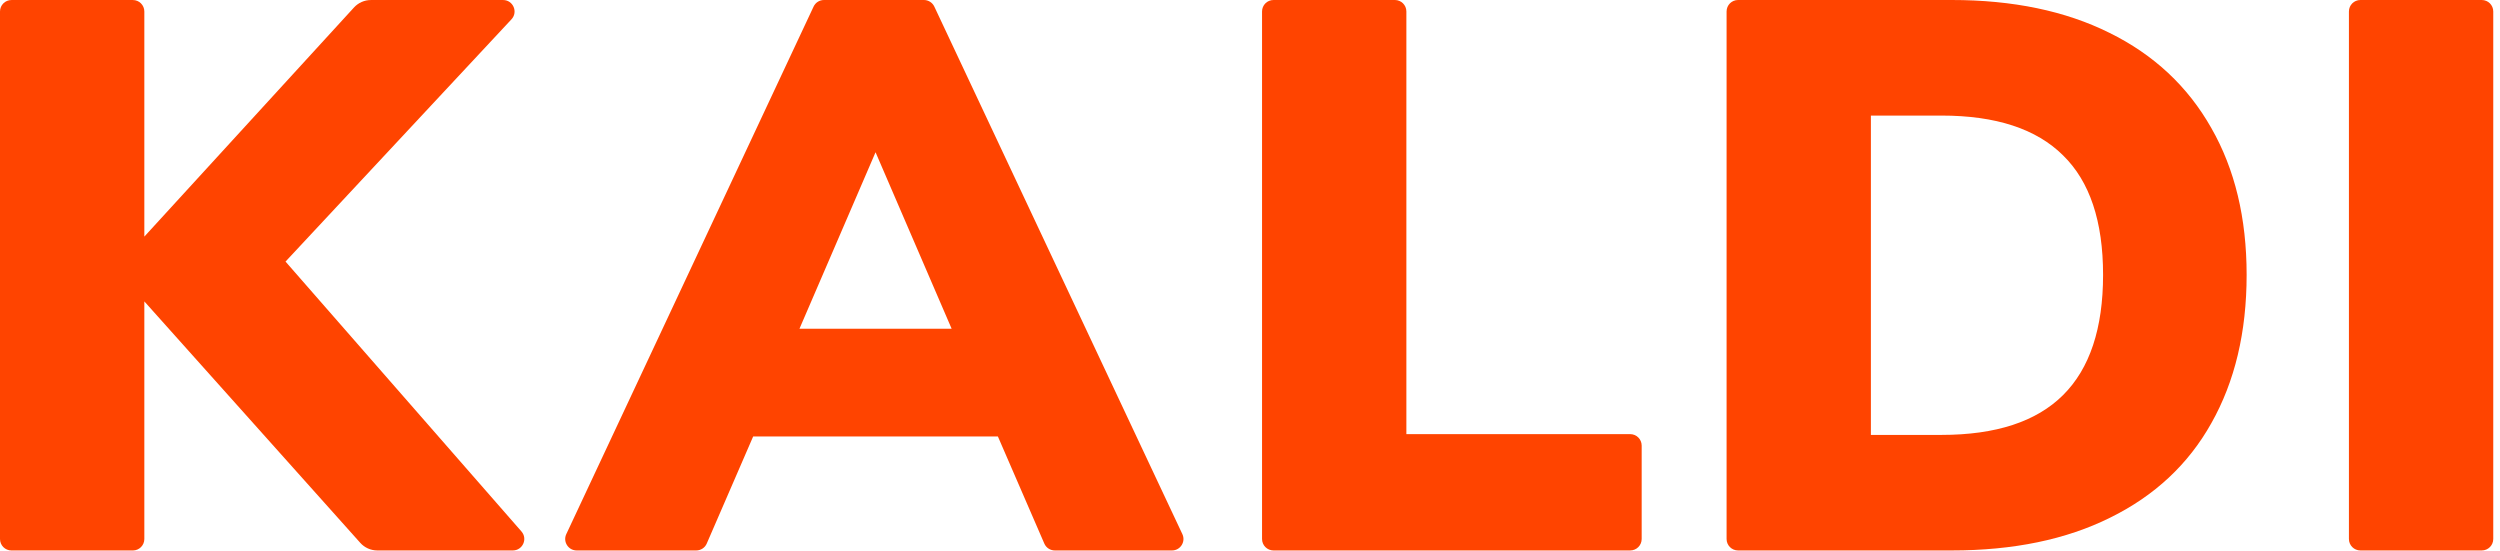
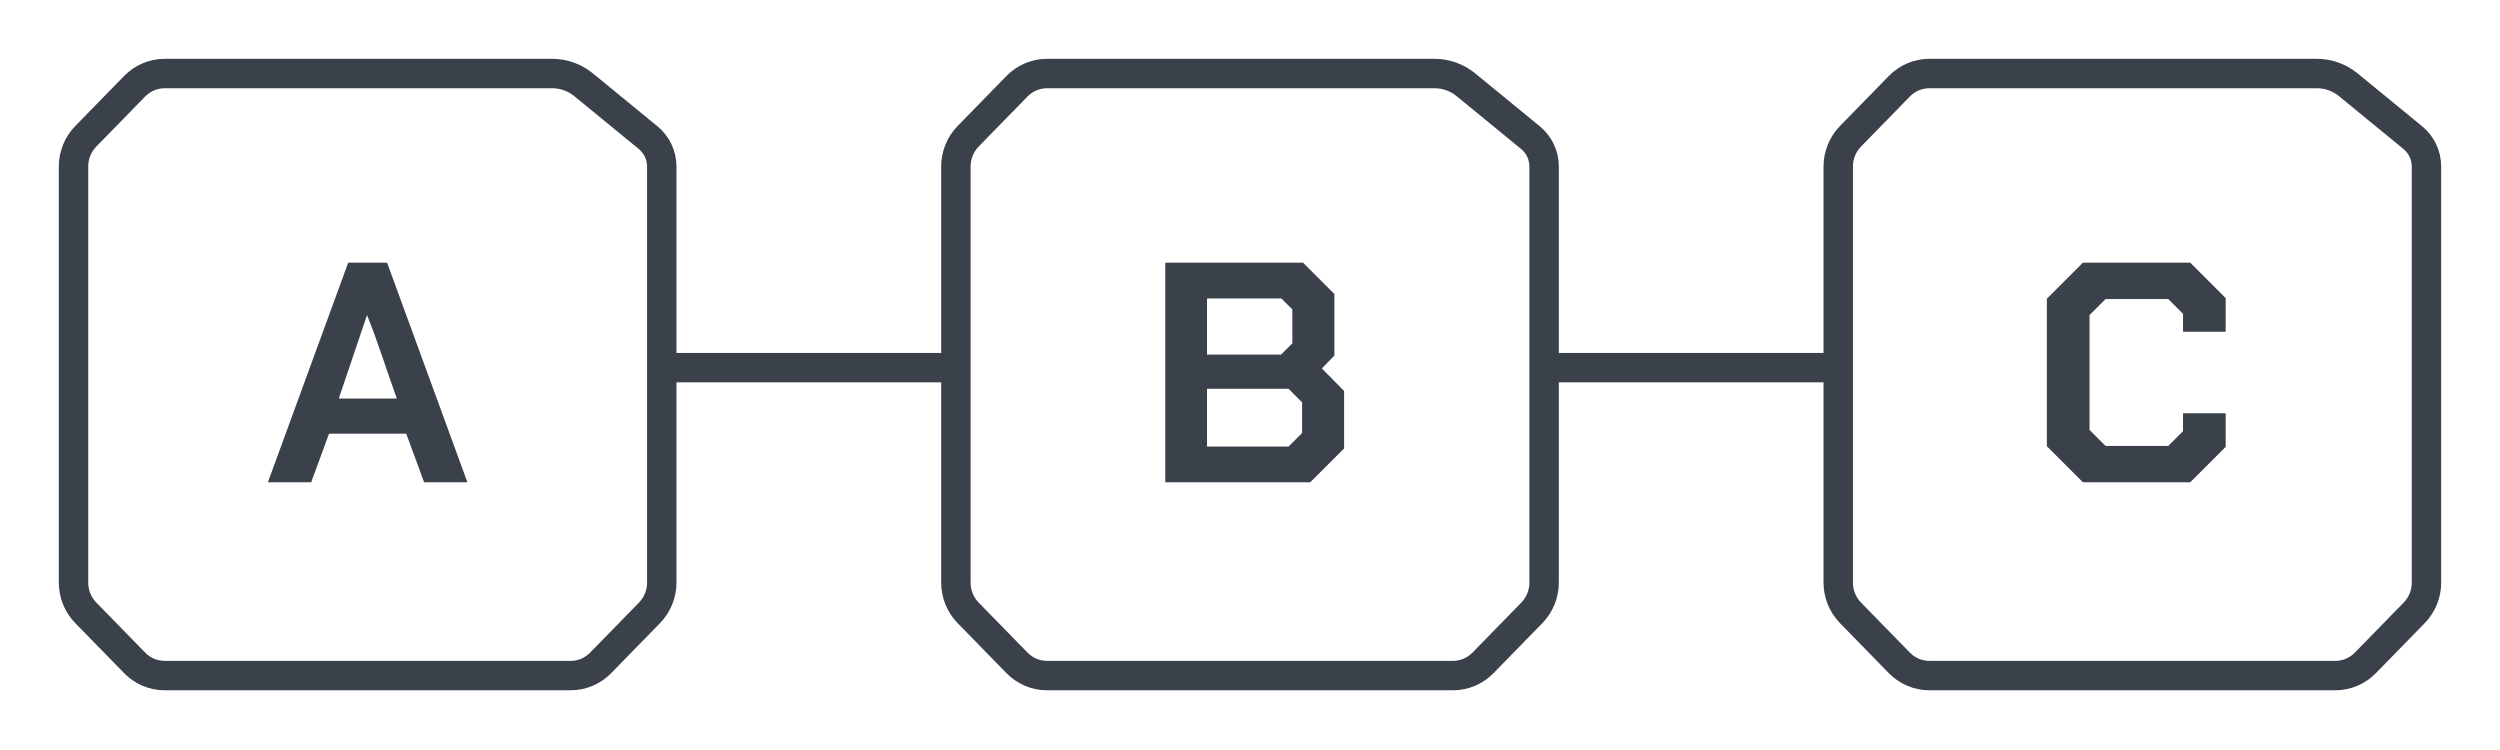
- <svg xmlns="http://www.w3.org/2000/svg" xmlns:xlink="http://www.w3.org/1999/xlink" viewBox="0 0 109 24">
-   <g transform="translate(-1470)">
-     <g style="mix-blend-mode:normal" transform="translate(1470)" fill="#f40">
-       <use xlink:href="#b" style="mix-blend-mode:normal" />
-       <use xlink:href="#c" style="mix-blend-mode:normal" />
-       <use xlink:href="#d" style="mix-blend-mode:normal" />
-       <use xlink:href="#e" style="mix-blend-mode:normal" />
-       <use xlink:href="#f" style="mix-blend-mode:normal" />
-     </g>
+ <svg xmlns="http://www.w3.org/2000/svg" xmlns:ns1="lucid" xmlns:xlink="http://www.w3.org/1999/xlink" width="850" height="254.7">
+   <g transform="translate(-575 -375)" ns1:page-tab-id="0_0">
+     <path d="M809 500h82M809.13 500H804M890.87 500H896M1109 500h82M1109.13 500H1104M1190.87 500h5.13" stroke="#3a414a" stroke-width="10" fill="none" />
+     <path d="M800 431.6a12.67 12.67 0 0 0-4.64-9.8l-21.97-18a16.8 16.8 0 0 0-10.65-3.8H631a14.25 14.25 0 0 0-10.2 4.3l-16.6 17a14.73 14.73 0 0 0-4.2 10.3v141.5a14.73 14.73 0 0 0 4.2 10.3l16.6 17a14.25 14.25 0 0 0 10.2 4.3h138a14.25 14.25 0 0 0 10.2-4.3l16.6-17a14.73 14.73 0 0 0 4.2-10.28z" stroke="#3a414a" stroke-width="10" fill-opacity="0" />
+     <use xlink:href="#a" transform="matrix(1,0,0,1,600,400) translate(65.54667 138.98)" />
+     <path d="M1100 431.6a12.67 12.67 0 0 0-4.64-9.8l-21.97-18a16.8 16.8 0 0 0-10.65-3.8H931a14.25 14.25 0 0 0-10.2 4.3l-16.6 17a14.73 14.73 0 0 0-4.2 10.3v141.5a14.73 14.73 0 0 0 4.2 10.3l16.6 17a14.25 14.25 0 0 0 10.2 4.3h138a14.25 14.25 0 0 0 10.2-4.3l16.6-17a14.73 14.73 0 0 0 4.2-10.28z" stroke="#3a414a" stroke-width="10" fill-opacity="0" />
+     <use xlink:href="#b" transform="matrix(1,0,0,1,900,400) translate(64.26667 138.98)" />
+     <path d="M1400 431.6a12.67 12.67 0 0 0-4.64-9.8l-21.97-18a16.8 16.8 0 0 0-10.65-3.8H1231a14.25 14.25 0 0 0-10.2 4.3l-16.6 17a14.73 14.73 0 0 0-4.2 10.3v141.5a14.73 14.73 0 0 0 4.2 10.3l16.6 17a14.25 14.25 0 0 0 10.2 4.3h138a14.25 14.25 0 0 0 10.2-4.3l16.6-17a14.73 14.73 0 0 0 4.2-10.28z" stroke="#3a414a" stroke-width="10" fill-opacity="0" />
+     <use xlink:href="#c" transform="matrix(1,0,0,1,1200,400) translate(65.06667 138.98)" />
+     <defs>
+       <path fill="#3a414a" d="M261-700h124L641 0H503l-57-155H200L143 0H5zm155 433c-32-88-60-180-95-266l-90 266h185" id="d" />
+       <use transform="matrix(0.1066667,0,0,0.1066667,0,0)" xlink:href="#d" id="a" />
+       <path fill="#3a414a" d="M65-700h439l100 100v196l-40 41 71 72v183L527 0H65v-700zm369 293l36-36v-108l-35-35H198v179h236zm24 293l43-43v-98l-43-43H198v184h260" id="e" />
+       <use transform="matrix(0.1066667,0,0,0.1066667,0,0)" xlink:href="#e" id="b" />
+       <path fill="#3a414a" d="M55-115v-470l115-115h342l113 113v107H489v-57l-47-47H242l-51 51v366l51 51h200l47-47v-57h136v107L512 0H170" id="f" />
+       <use transform="matrix(0.1066667,0,0,0.1066667,0,0)" xlink:href="#f" id="c" />
+     </defs>
  </g>
-   <defs>
-     <path id="b" d="M22.735 23.171c.283.323.053.829-.376.829h-5.907c-.285 0-.556-.121-.745-.333l-9.414-10.526v10.36c0 .276-.224.5-.5.5h-5.293c-.276 0-.5-.224-.5-.5v-23c0-.276.224-.5.5-.5h5.293c.276 0 .5.224.5.5v9.815l9.141-9.99c.19-.207.457-.325.738-.325h5.762c.437 0 .664.521.366.841l-9.851 10.563 10.287 11.767z" />
-     <path id="c" d="M45.991 24c-.199 0-.38-.118-.459-.301l-2.024-4.669h-10.67l-2.024 4.669c-.079.183-.259.301-.459.301h-5.212c-.366 0-.608-.381-.453-.712l10.782-23c.082-.176.259-.288.453-.288h4.358c.194 0 .37.112.453.287l10.815 23c.156.332-.086.713-.452.713h-5.108zm-11.135-9.668h6.635l-3.317-7.694-3.317 7.694z" />
-     <path id="d" d="M55.525 24c-.276 0-.5-.224-.5-.5v-23c0-.276.224-.5.5-.5h5.293c.276 0 .5.224.5.5v18.428h9.759c.276 0 .5.224.5.5v4.072c0 .276-.224.5-.5.5h-15.552z" />
-     <path id="e" d="M75.279.5c0-.276.224-.5.5-.5h9.315c2.667 0 4.959.477 6.874 1.43 1.938.953 3.42 2.338 4.446 4.153 1.026 1.793 1.539 3.926 1.539 6.4 0 2.496-.513 4.652-1.539 6.468-1.003 1.793-2.474 3.166-4.412 4.119-1.915.953-4.218 1.43-6.908 1.43h-9.315c-.276 0-.5-.224-.5-.5v-23zm9.37 18.462c2.371 0 4.138-.579 5.301-1.736 1.163-1.157 1.744-2.905 1.744-5.242 0-2.338-.581-4.074-1.744-5.209-1.163-1.157-2.93-1.736-5.301-1.736h-3.078v13.923h3.078z" />
-     <path id="f" d="M102.913 24c-.276 0-.5-.224-.5-.5v-23c0-.276.224-.5.5-.5h5.293c.276 0 .5.224.5.5v23c0 .276-.224.5-.5.5h-5.293z" />
-   </defs>
</svg>
